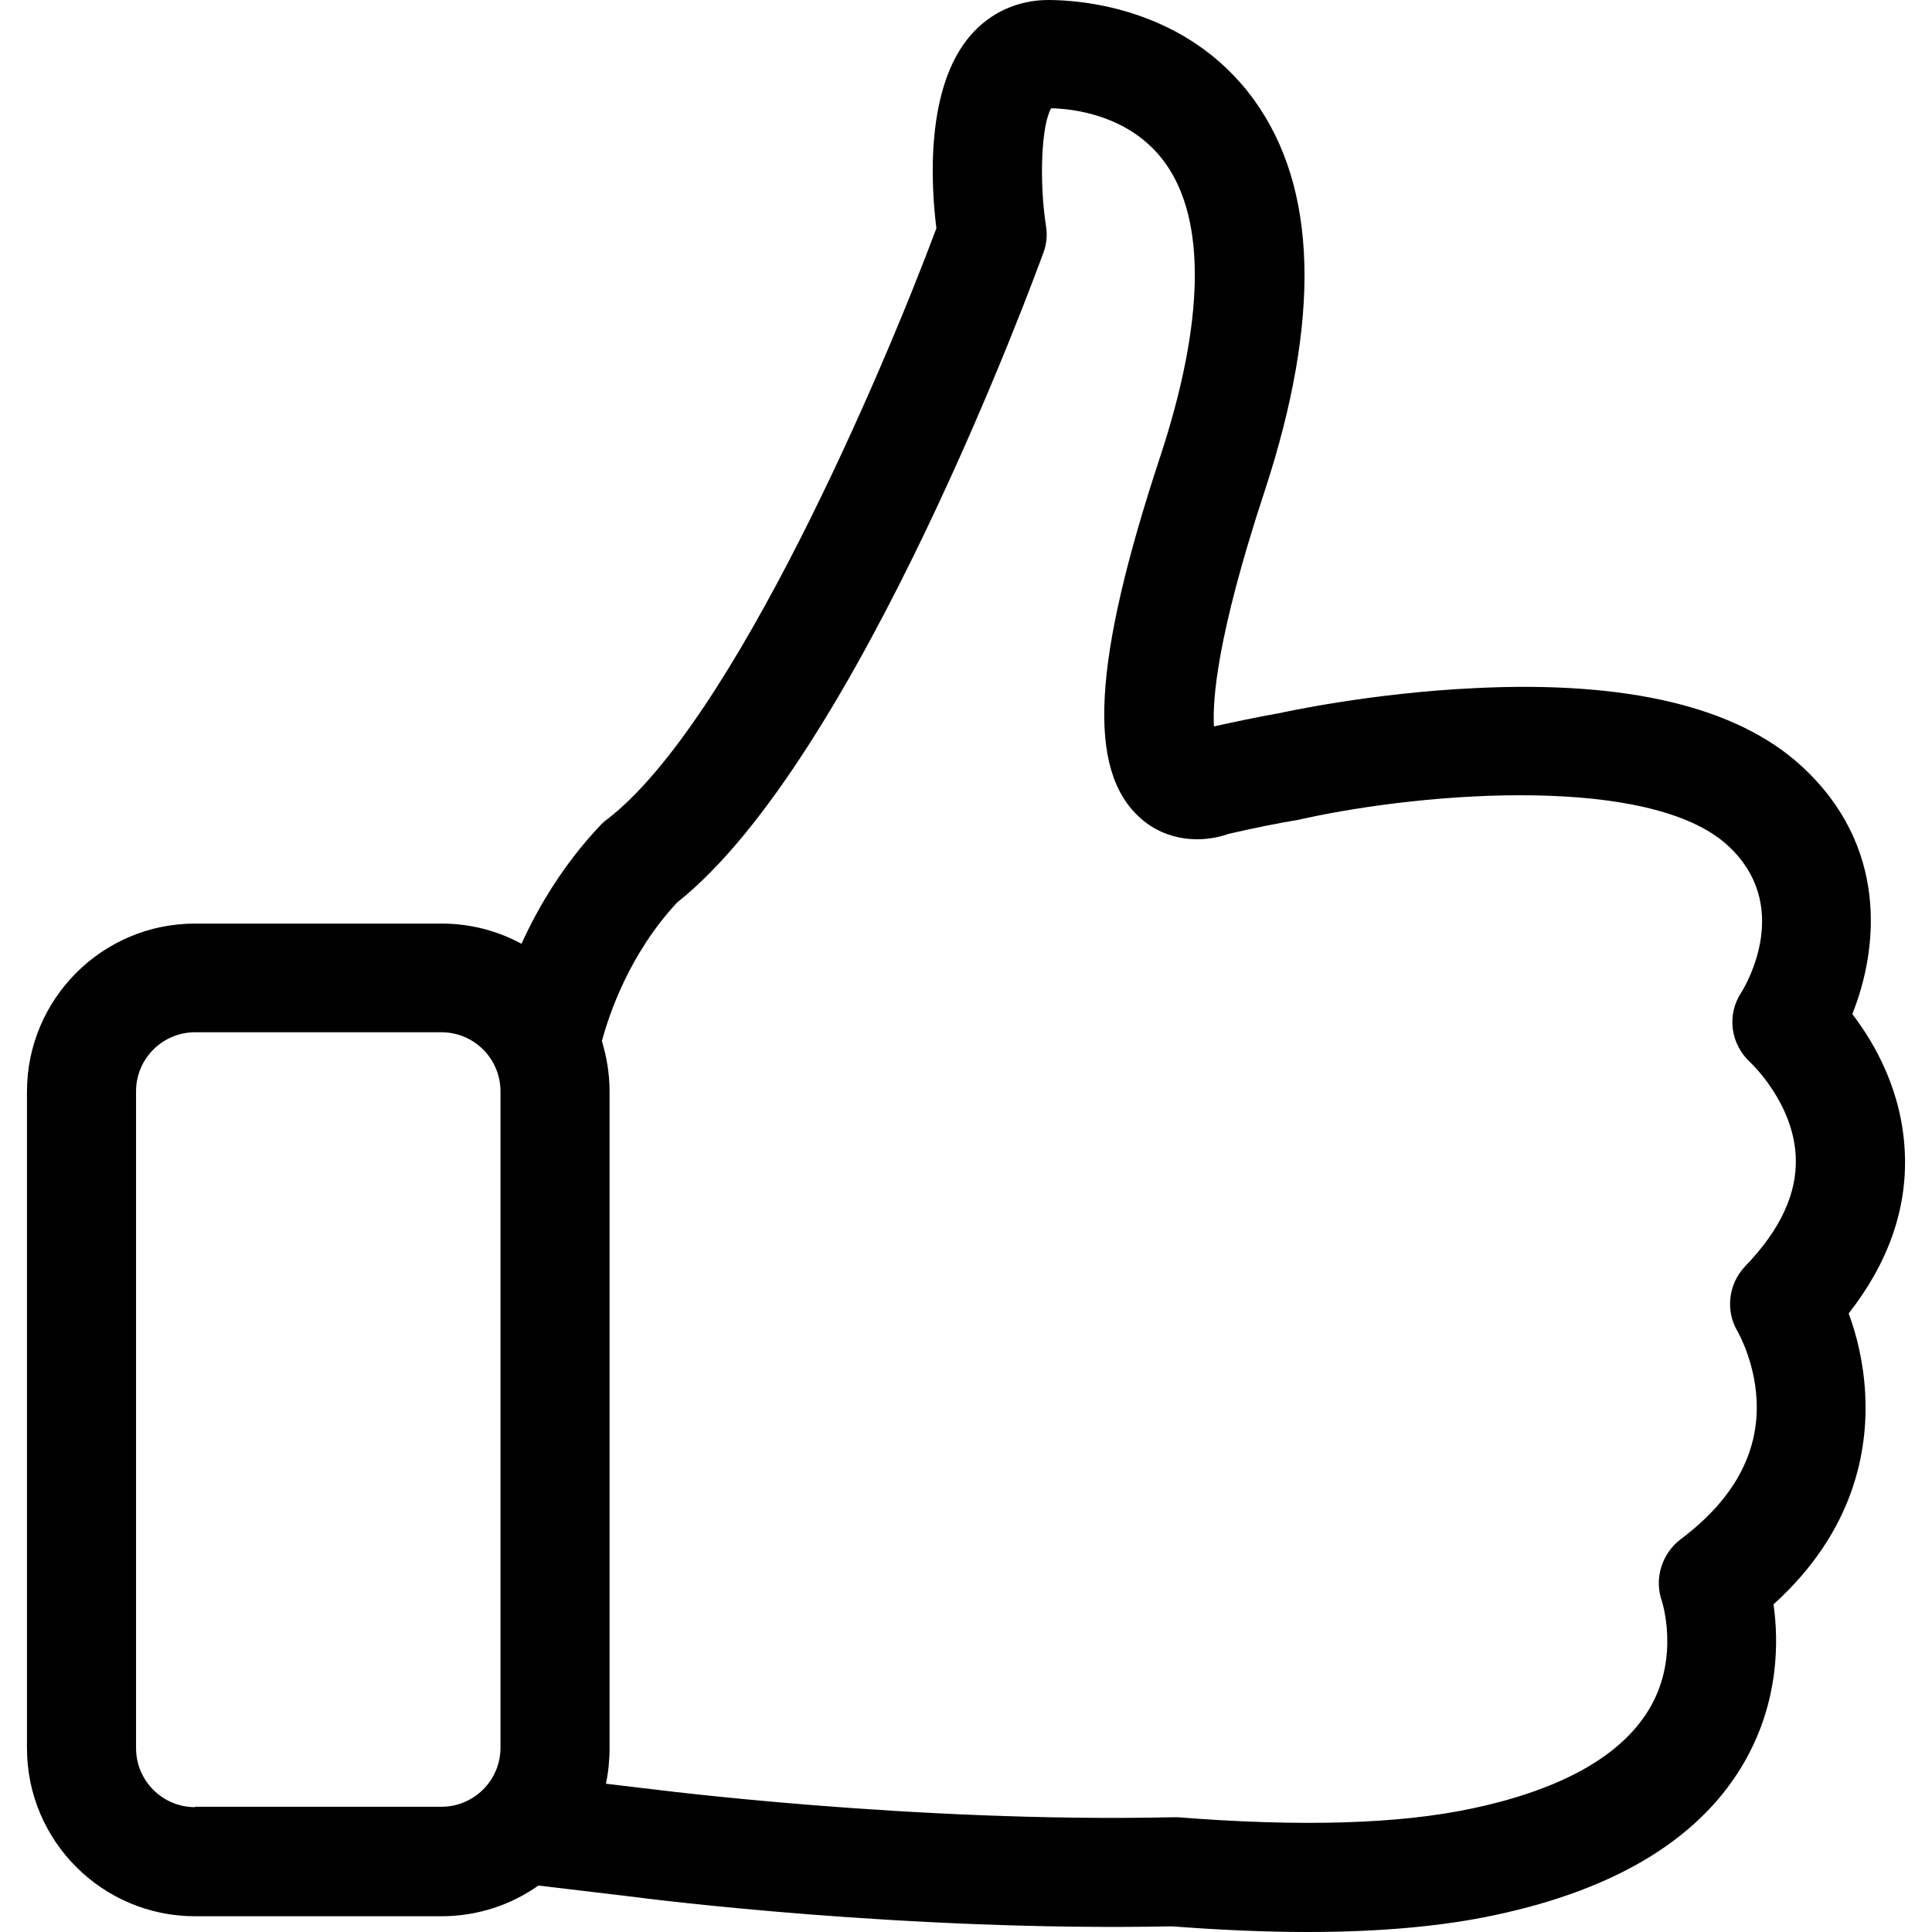
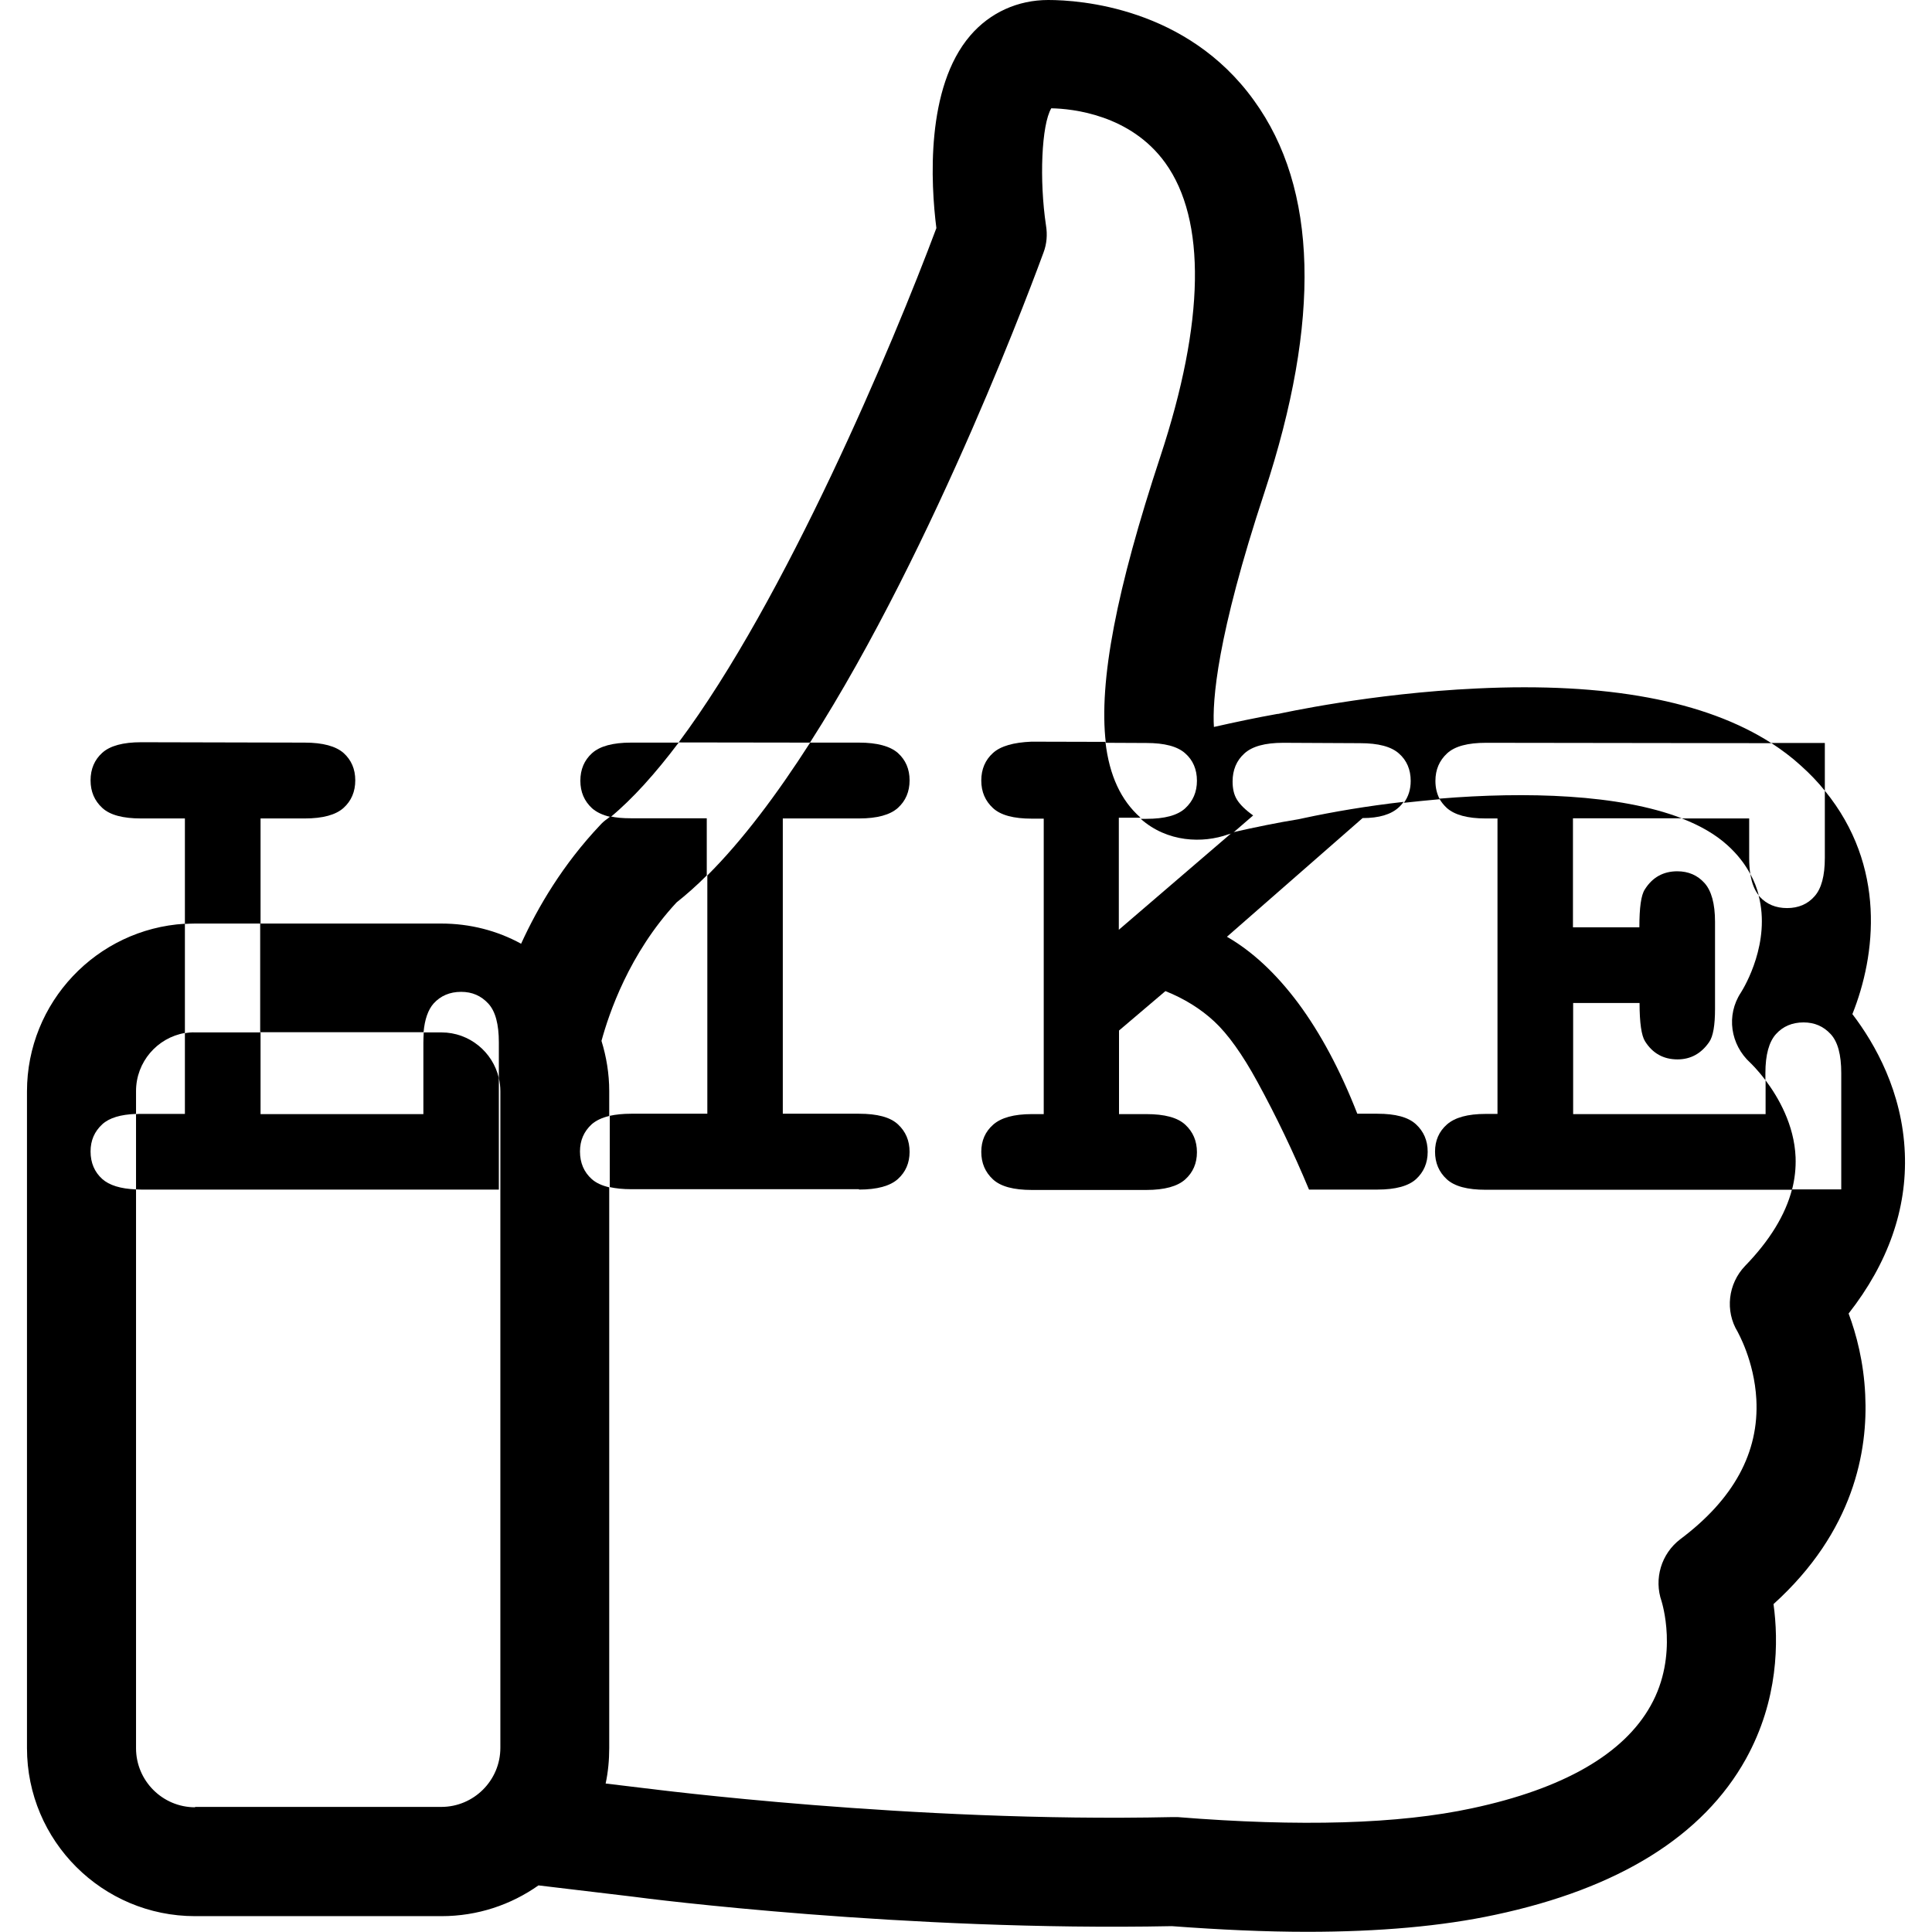
- <svg xmlns="http://www.w3.org/2000/svg" version="1.1" id="Capa_1" x="0px" y="0px" viewBox="0 0 478.2 478.2" style="enable-background:new 0 0 478.2 478.2;" xml:space="preserve">
+ <svg xmlns="http://www.w3.org/2000/svg" version="1.1" id="Layer_1" x="0px" y="0px" viewBox="0 0 1024 1024" style="enable-background:new 0 0 1024 1024;" xml:space="preserve">
  <g>
-     <path d="M457.575,325.1c9.8-12.5,14.5-25.9,13.9-39.7c-0.6-15.2-7.4-27.1-13-34.4c6.5-16.2,9-41.7-12.7-61.5   c-15.9-14.5-42.9-21-80.3-19.2c-26.3,1.2-48.3,6.1-49.2,6.3h-0.1c-5,0.9-10.3,2-15.7,3.2c-0.4-6.4,0.7-22.3,12.5-58.1   c14-42.6,13.2-75.2-2.6-97c-16.6-22.9-43.1-24.7-50.9-24.7c-7.5,0-14.4,3.1-19.3,8.8c-11.1,12.9-9.8,36.7-8.4,47.7   c-13.2,35.4-50.2,122.2-81.5,146.3c-0.6,0.4-1.1,0.9-1.6,1.4c-9.2,9.7-15.4,20.2-19.6,29.4c-5.9-3.2-12.6-5-19.8-5h-61   c-23,0-41.6,18.7-41.6,41.6v162.5c0,23,18.7,41.6,41.6,41.6h61c8.9,0,17.2-2.8,24-7.6l23.5,2.8c3.6,0.5,67.6,8.6,133.3,7.3   c11.9,0.9,23.1,1.4,33.5,1.4c17.9,0,33.5-1.4,46.5-4.2c30.6-6.5,51.5-19.5,62.1-38.6c8.1-14.6,8.1-29.1,6.8-38.3   c19.9-18,23.4-37.9,22.7-51.9C461.275,337.1,459.475,330.2,457.575,325.1z M48.275,447.3c-8.1,0-14.6-6.6-14.6-14.6V270.1   c0-8.1,6.6-14.6,14.6-14.6h61c8.1,0,14.6,6.6,14.6,14.6v162.5c0,8.1-6.6,14.6-14.6,14.6h-61V447.3z M431.975,313.4   c-4.2,4.4-5,11.1-1.8,16.3c0,0.1,4.1,7.1,4.6,16.7c0.7,13.1-5.6,24.7-18.8,34.6c-4.7,3.6-6.6,9.8-4.6,15.4c0,0.1,4.3,13.3-2.7,25.8   c-6.7,12-21.6,20.6-44.2,25.4c-18.1,3.9-42.7,4.6-72.9,2.2c-0.4,0-0.9,0-1.4,0c-64.3,1.4-129.3-7-130-7.1h-0.1l-10.1-1.2   c0.6-2.8,0.9-5.8,0.9-8.8V270.1c0-4.3-0.7-8.5-1.9-12.4c1.8-6.7,6.8-21.6,18.6-34.3c44.9-35.6,88.8-155.7,90.7-160.9   c0.8-2.1,1-4.4,0.6-6.7c-1.7-11.2-1.1-24.9,1.3-29c5.3,0.1,19.6,1.6,28.2,13.5c10.2,14.1,9.8,39.3-1.2,72.7   c-16.8,50.9-18.2,77.7-4.9,89.5c6.6,5.9,15.4,6.2,21.8,3.9c6.1-1.4,11.9-2.6,17.4-3.5c0.4-0.1,0.9-0.2,1.3-0.3   c30.7-6.7,85.7-10.8,104.8,6.6c16.2,14.8,4.7,34.4,3.4,36.5c-3.7,5.6-2.6,12.9,2.4,17.4c0.1,0.1,10.6,10,11.1,23.3   C444.875,295.3,440.675,304.4,431.975,313.4z" />
+     <path d="M138.1,489.5v-55.7h23.4c9.6,0,16.5-1.9,20.6-5.6s6.2-8.6,6.2-14.6c0-6-2.1-10.8-6.2-14.5c-4.1-3.6-11-5.5-20.6-5.5   l-86.7-0.2c-9.6,0-16.5,1.9-20.6,5.6s-6.2,8.6-6.2,14.6c0,6,2.1,10.8,6.2,14.6s11,5.6,20.6,5.6H98v55.9c1.8-0.1,3.5-0.2,5.3-0.2   H138.1z" />
+     <path d="M98,547.6v42.8H74.8c-0.9,0-1.8,0-2.7,0.1v39.9c0.9,0,1.8,0.1,2.7,0.1h189.6v-59.1c-3.2-13.8-15.6-24.2-30.4-24.2h-9.4   c-0.1,1.7-0.2,3.5-0.2,5.4v37.9h-86.3v-43.3h-34.7C101.6,547.1,99.8,547.3,98,547.6z" />
+     <path d="M359.7,393.6l-25.3,0c-9.6,0-16.5,1.9-20.6,5.6s-6.2,8.6-6.2,14.6c0,6,2.1,10.8,6.2,14.6c2.4,2.1,5.7,3.7,9.9,4.6   C335.4,423.3,347.5,409.8,359.7,393.6z" />
+     <path d="M455.3,630.5c9.6,0,16.5-1.9,20.6-5.6s6.2-8.5,6.2-14.4c0-6-2.1-10.8-6.2-14.6s-11-5.6-20.6-5.6h-40.4V433.8h40.4   c9.6,0,16.5-1.9,20.6-5.6s6.2-8.6,6.2-14.6c0-6-2.1-10.8-6.2-14.5c-4.1-3.6-11-5.5-20.6-5.5l-25.9,0   c-17.5,27.3-35.9,51.9-54.5,70.4v126.3h-40.4c-4.3,0-8.1,0.4-11.3,1.1v37.8c3.2,0.7,7,1.1,11.3,1.1H455.3z" />
+     <path d="M526.3,399.1c-4.1,3.7-6.2,8.6-6.2,14.6c0,6,2.1,10.8,6.2,14.6s11,5.6,20.6,5.6h6.3v156.6h-6.3c-9.5,0-16.3,1.9-20.5,5.6   c-4.2,3.7-6.3,8.5-6.3,14.4c0,6,2.1,10.8,6.2,14.6s11,5.6,20.6,5.6h60.7c9.6,0,16.5-1.9,20.6-5.6s6.2-8.5,6.2-14.4   c0-6-2.1-10.8-6.2-14.6s-11-5.6-20.6-5.6h-14.5v-44.3l24.6-20.9c10,4,18.7,9.4,25.9,16.1c7.2,6.7,14.9,17.4,22.9,32.1   c9.9,18.1,19,37.1,27.3,57h36.3c9.6,0,16.5-1.9,20.5-5.6c4-3.7,6.1-8.5,6.1-14.4c0-6-2.1-10.8-6.2-14.6s-10.9-5.6-20.4-5.6h-10.7   c-9.1-23.3-19.6-42.8-31.3-58.6c-11.8-15.8-24.4-27.5-37.8-35.2l71.9-62.9c8.7,0,15.1-1.9,19.2-5.7c1-0.9,1.8-1.9,2.6-2.9   c-19.4,2.2-37.6,5.3-52.9,8.6c-0.9,0.2-1.9,0.4-2.8,0.6c-11.1,1.8-22.9,4.2-35.2,7l-60.1,51.6v-59.4h11.5c-0.1-0.1-0.1-0.1-0.2-0.2   c-10.1-9-16.3-22-18.4-40l-39.2-0.1C537.2,393.5,530.4,395.4,526.3,399.1z" />
+     <path d="M932.2,474.6c-1-3.8-2.4-7.6-4.5-11.4C928.5,468.2,930,471.9,932.2,474.6z" />
+     <path d="M833.8,590.4v-58.8h35.2c0,10.5,1,17.3,2.9,20.3c4,6.4,9.8,9.6,17.2,9.6c7,0,12.6-3.1,16.8-9.2c2.1-3,3.1-8.9,3.1-17.6   v-46.1c0-9.6-1.9-16.5-5.6-20.6s-8.5-6.2-14.4-6.2c-7.4,0-13.2,3.2-17.2,9.6c-2,3-2.9,9.7-2.9,20.1h-35.2v-57.8h57.6   c-33.1-12.8-82.5-14.2-128.4-10.4c1,1.8,2.3,3.4,3.9,4.9c4.1,3.7,11,5.6,20.6,5.6h6.3v156.6h-6.3c-9.5,0-16.3,1.9-20.5,5.6   c-4.2,3.7-6.3,8.5-6.3,14.4c0,6,2.1,10.8,6.2,14.6s11,5.6,20.6,5.6h162.4c1.5-5.8,2.1-11.5,1.9-17.2c-0.7-17.3-9.2-31.9-15.9-40.8   v17.9H833.8z" />
+     <path d="M967.2,419.1v-25.3l-28.4,0c5.7,3.7,11,7.7,15.8,12.1C959.3,410.1,963.5,414.5,967.2,419.1z" />
+     <path d="M927.7,463.3c-0.4-2.6-0.6-5.4-0.6-8.6v-20.9h-35.7c9.6,3.7,17.8,8.4,24.2,14.2C921,452.9,924.9,458,927.7,463.3z" />
+     <path d="M553.1,133.8c1.7-4.5,2.1-9.4,1.3-14.3c-3.6-24-2.4-53.3,2.8-62.1c11.3,0.2,42,3.4,60.4,28.9c21.8,30.2,21,84.2-2.6,155.7   c-23.2,70.3-32.7,119.1-28.9,151.7l21.5,0.1c9.6,0,16.5,1.8,20.6,5.5c4.1,3.6,6.2,8.5,6.2,14.5c0,6-2.1,10.8-6.2,14.6   s-11,5.6-20.6,5.6h-3c14.1,12.5,32.9,13.1,46.5,8.2c0.7-0.2,1.4-0.3,2.1-0.5l11-9.5c-4.2-3-7-5.8-8.6-8.4c-1.6-2.6-2.3-5.8-2.3-9.6   c0-6.1,2.1-11.1,6.2-14.8c4.1-3.8,11-5.7,20.6-5.7l40.8,0.2c9.6,0,16.5,1.8,20.6,5.5c4.1,3.6,6.2,8.5,6.2,14.5   c0,4.5-1.2,8.3-3.6,11.6c6.2-0.7,12.5-1.3,19-1.9c-1.5-2.8-2.3-6-2.3-9.7c0-6,2.1-10.8,6.2-14.6s11-5.6,20.6-5.6l151.3,0.2   c-35-22.5-87.3-32.3-156.1-29c-56.3,2.6-103.4,13.1-105.4,13.5H677c-10.7,1.9-22.1,4.3-33.6,6.9c-0.9-13.7,1.5-47.8,26.8-124.4   c30-91.2,28.3-161-5.6-207.7C629.1,3.9,572.3,0,555.6,0c-16.1,0-30.8,6.6-41.3,18.8c-23.8,27.6-21,78.6-18,102.1   c-23.1,61.8-80,196.9-136.6,272.6l69.6,0.1C496.5,288.7,550,142.2,553.1,133.8z" />
+     <path d="M979.8,696.2c21-26.8,31-55.5,29.8-85c-1.3-32.5-15.8-58-27.8-73.7c12.5-31.2,18.1-78.4-14.6-118.4v35.6   c0,9.5-1.8,16.3-5.5,20.4c-3.6,4.1-8.5,6.2-14.5,6.2c-6,0-10.8-2-14.6-6.1c-0.2-0.2-0.3-0.4-0.5-0.6c6.5,24.8-7.3,48.2-9.4,51.5   c-7.9,12-5.6,27.6,5.1,37.3c0.1,0.1,3.6,3.4,7.9,9.1v-3.8c0-9.6,1.9-16.5,5.6-20.6s8.6-6.2,14.6-6.2c5.9,0,10.6,2.1,14.4,6.2   s5.6,11,5.6,20.6v61.7h-26.1c-3.5,13.5-11.8,27.1-24.9,40.6c-9,9.4-10.7,23.8-3.9,34.9c0,0.2,8.8,15.2,9.9,35.8   c1.5,28.1-12,52.9-40.3,74.1c-10.1,7.7-14.1,21-9.9,33c0,0.2,9.2,28.5-5.8,55.2c-14.3,25.7-46.3,44.1-94.6,54.4   c-38.8,8.4-91.4,9.9-156.1,4.7c-0.9,0-1.9,0-3,0c-137.7,3-276.9-15-278.4-15.2h-0.2l-21.6-2.6c1.3-6,1.9-12.4,1.9-18.8V629.3   c-3.9-0.9-7.1-2.4-9.3-4.4c-4.1-3.7-6.2-8.6-6.2-14.6c0-5.9,2.1-10.6,6.2-14.4c2.3-2,5.4-3.5,9.3-4.4v-13.2   c0-9.2-1.5-18.2-4.1-26.6c3.9-14.3,14.6-46.3,39.8-73.4c5.3-4.2,10.7-9,16-14.3v-30.3h-40.4c-4.1,0-7.6-0.3-10.7-1   c-0.6,0.5-1.2,1-1.9,1.5c-1.3,0.9-2.4,1.9-3.4,3c-19.7,20.8-33,43.3-42,63c-12.6-6.9-27-10.7-42.4-10.7h-95.9v57.6h86.6   c0.6-6.8,2.4-11.9,5.3-15.2c3.7-4.1,8.6-6.2,14.6-6.2c5.9,0,10.6,2.1,14.4,6.2s5.6,11,5.6,20.6v18.8c0.5,2.3,0.8,4.6,0.8,7.1v348   c0,17.3-14.1,31.3-31.3,31.3H103.4v0.2c-17.3,0-31.3-14.1-31.3-31.3V630.4c-8.2-0.3-14.2-2.2-17.9-5.5c-4.1-3.7-6.2-8.6-6.2-14.6   c0-5.9,2.1-10.6,6.2-14.4c3.7-3.4,9.7-5.2,17.9-5.5v-12.1c0-15.5,11.3-28.3,25.9-30.8v-57.9c-46.8,2.8-83.7,41.7-83.7,88.9v348   c0,49.3,40,89.1,89.1,89.1H234c19.1,0,36.8-6,51.4-16.3l50.3,6c7.7,1.1,144.8,18.4,285.4,15.6c25.5,1.9,49.5,3,71.7,3   c38.3,0,71.7-3,99.6-9c65.5-13.9,110.3-41.8,133-82.7c17.3-31.3,17.3-62.3,14.6-82c42.6-38.5,50.1-81.2,48.6-111.1   C987.8,721.9,983.9,707.1,979.8,696.2z" />
  </g>
-   <g>
- </g>
-   <g>
- </g>
-   <g>
- </g>
-   <g>
- </g>
-   <g>
- </g>
-   <g>
- </g>
-   <g>
- </g>
-   <g>
- </g>
-   <g>
- </g>
-   <g>
- </g>
-   <g>
- </g>
-   <g>
- </g>
-   <g>
- </g>
-   <g>
- </g>
-   <g>
- </g>
</svg>
